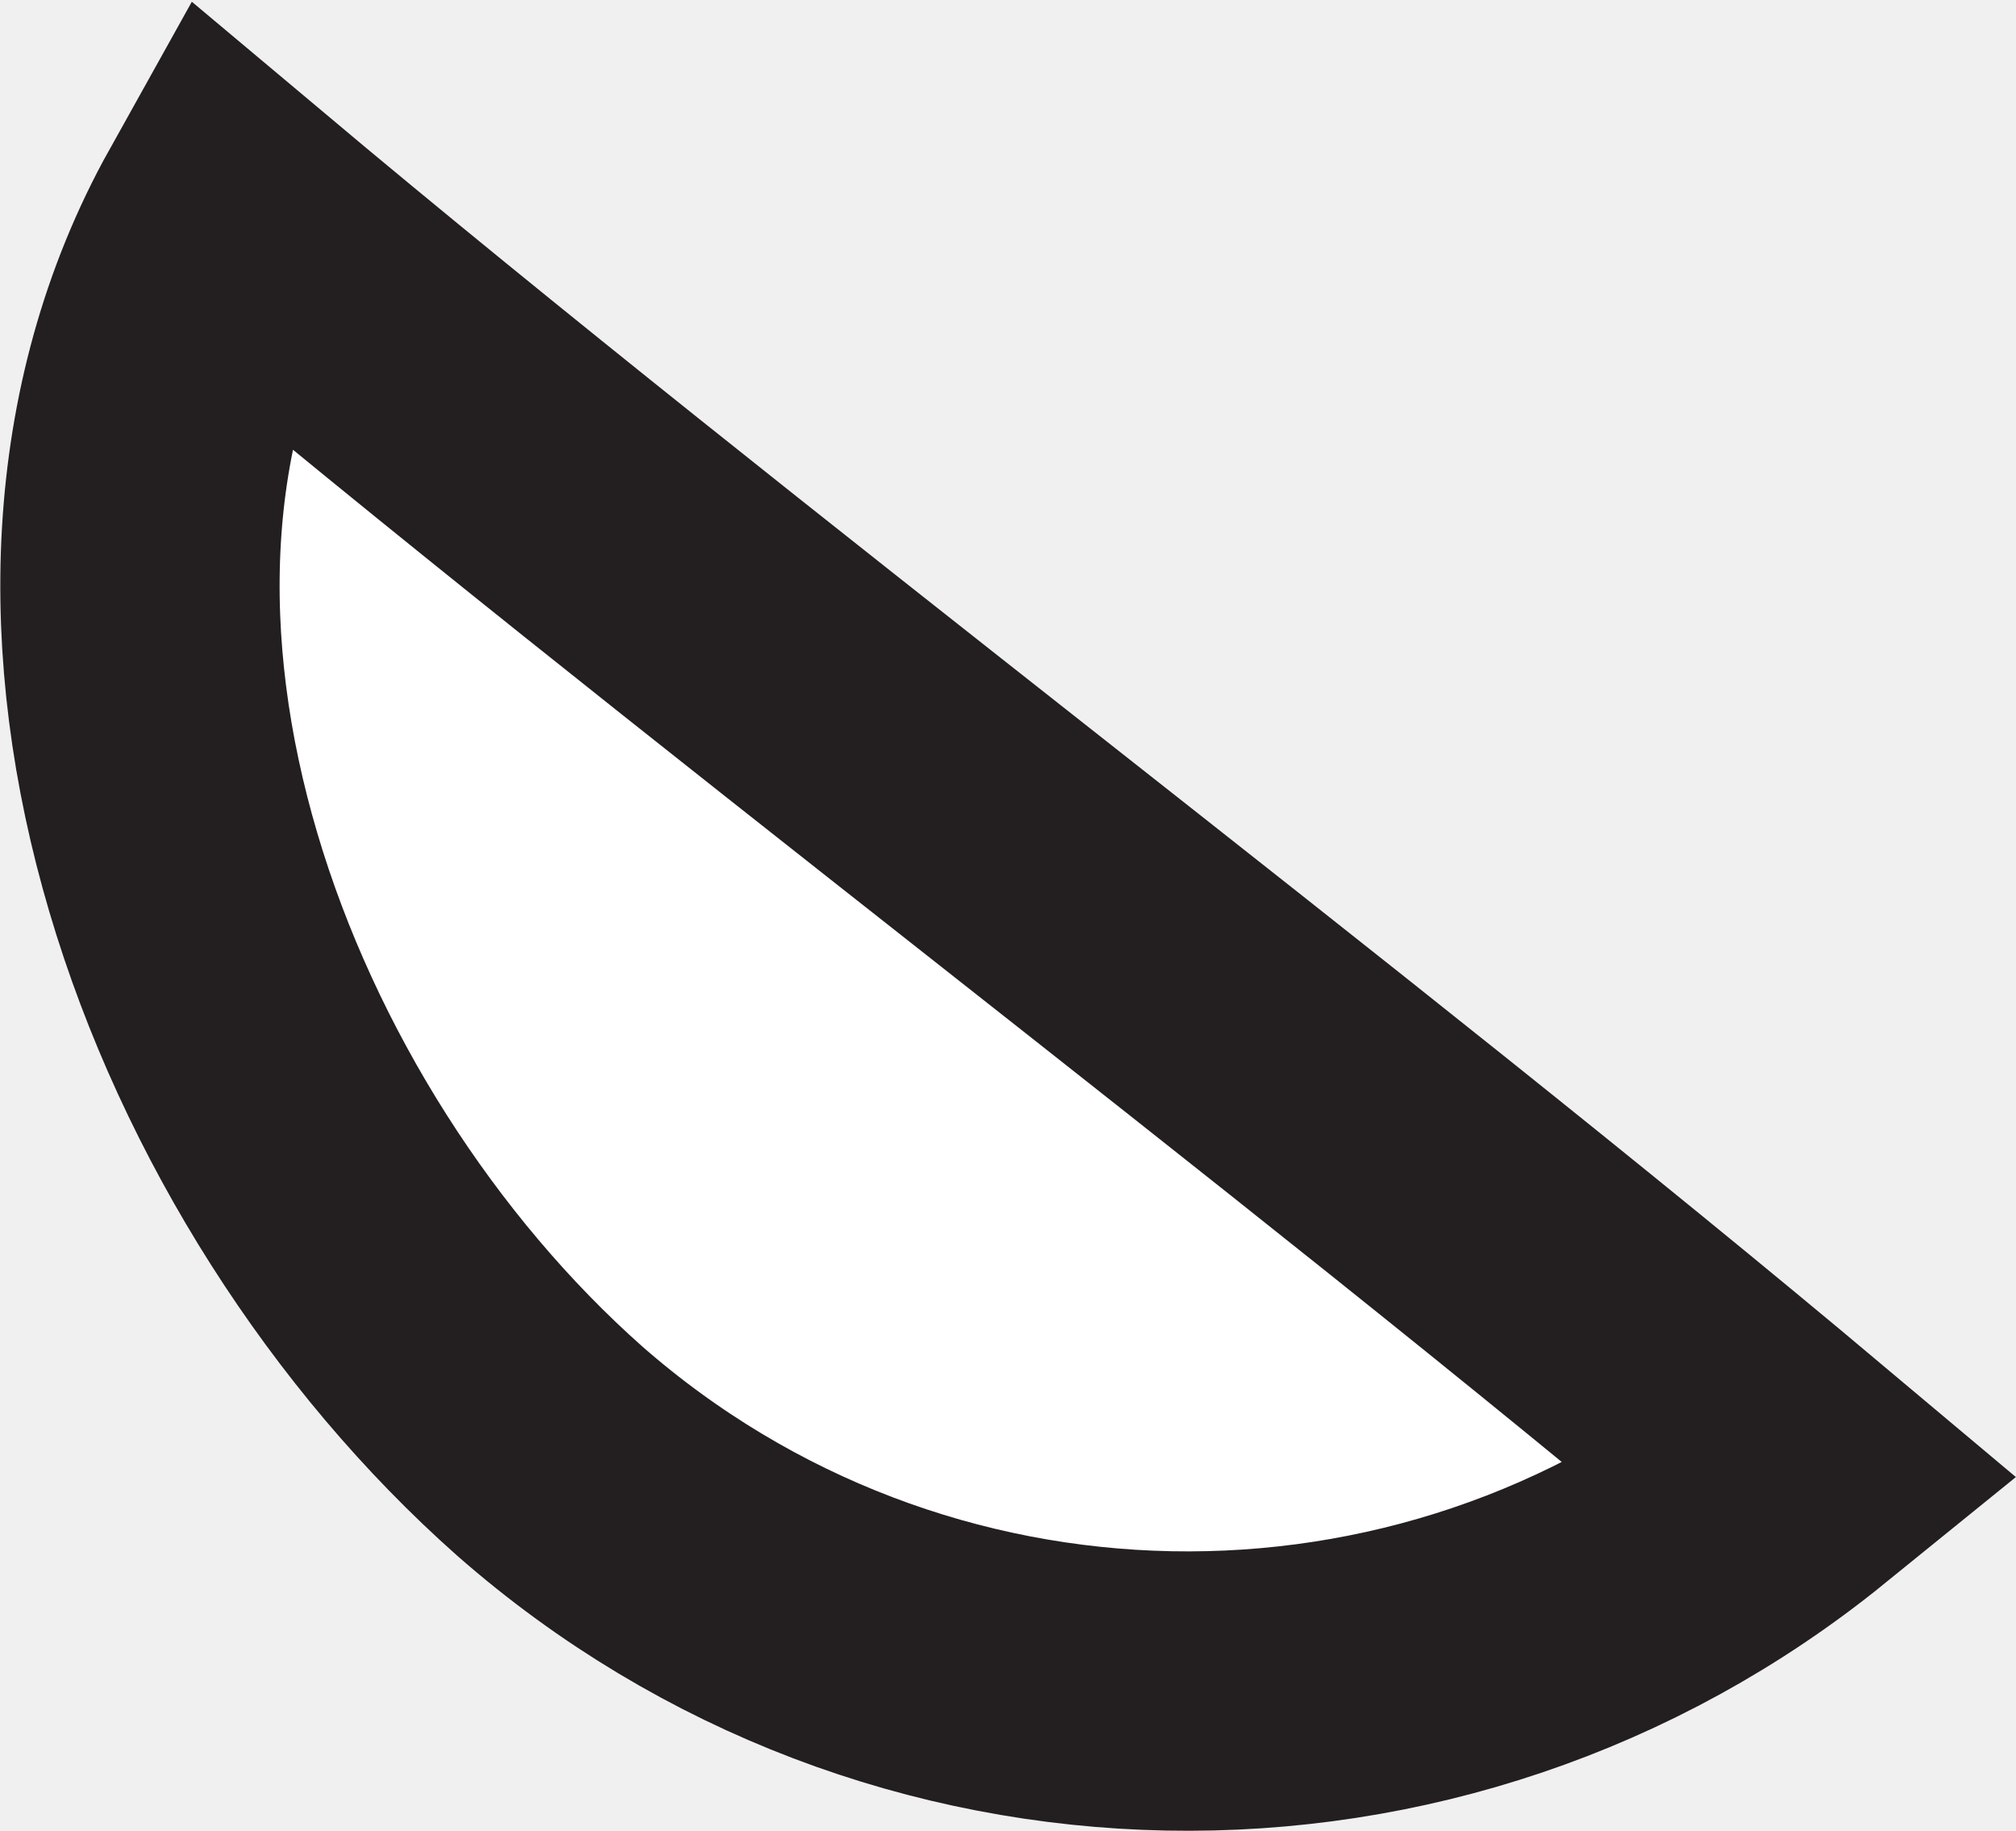
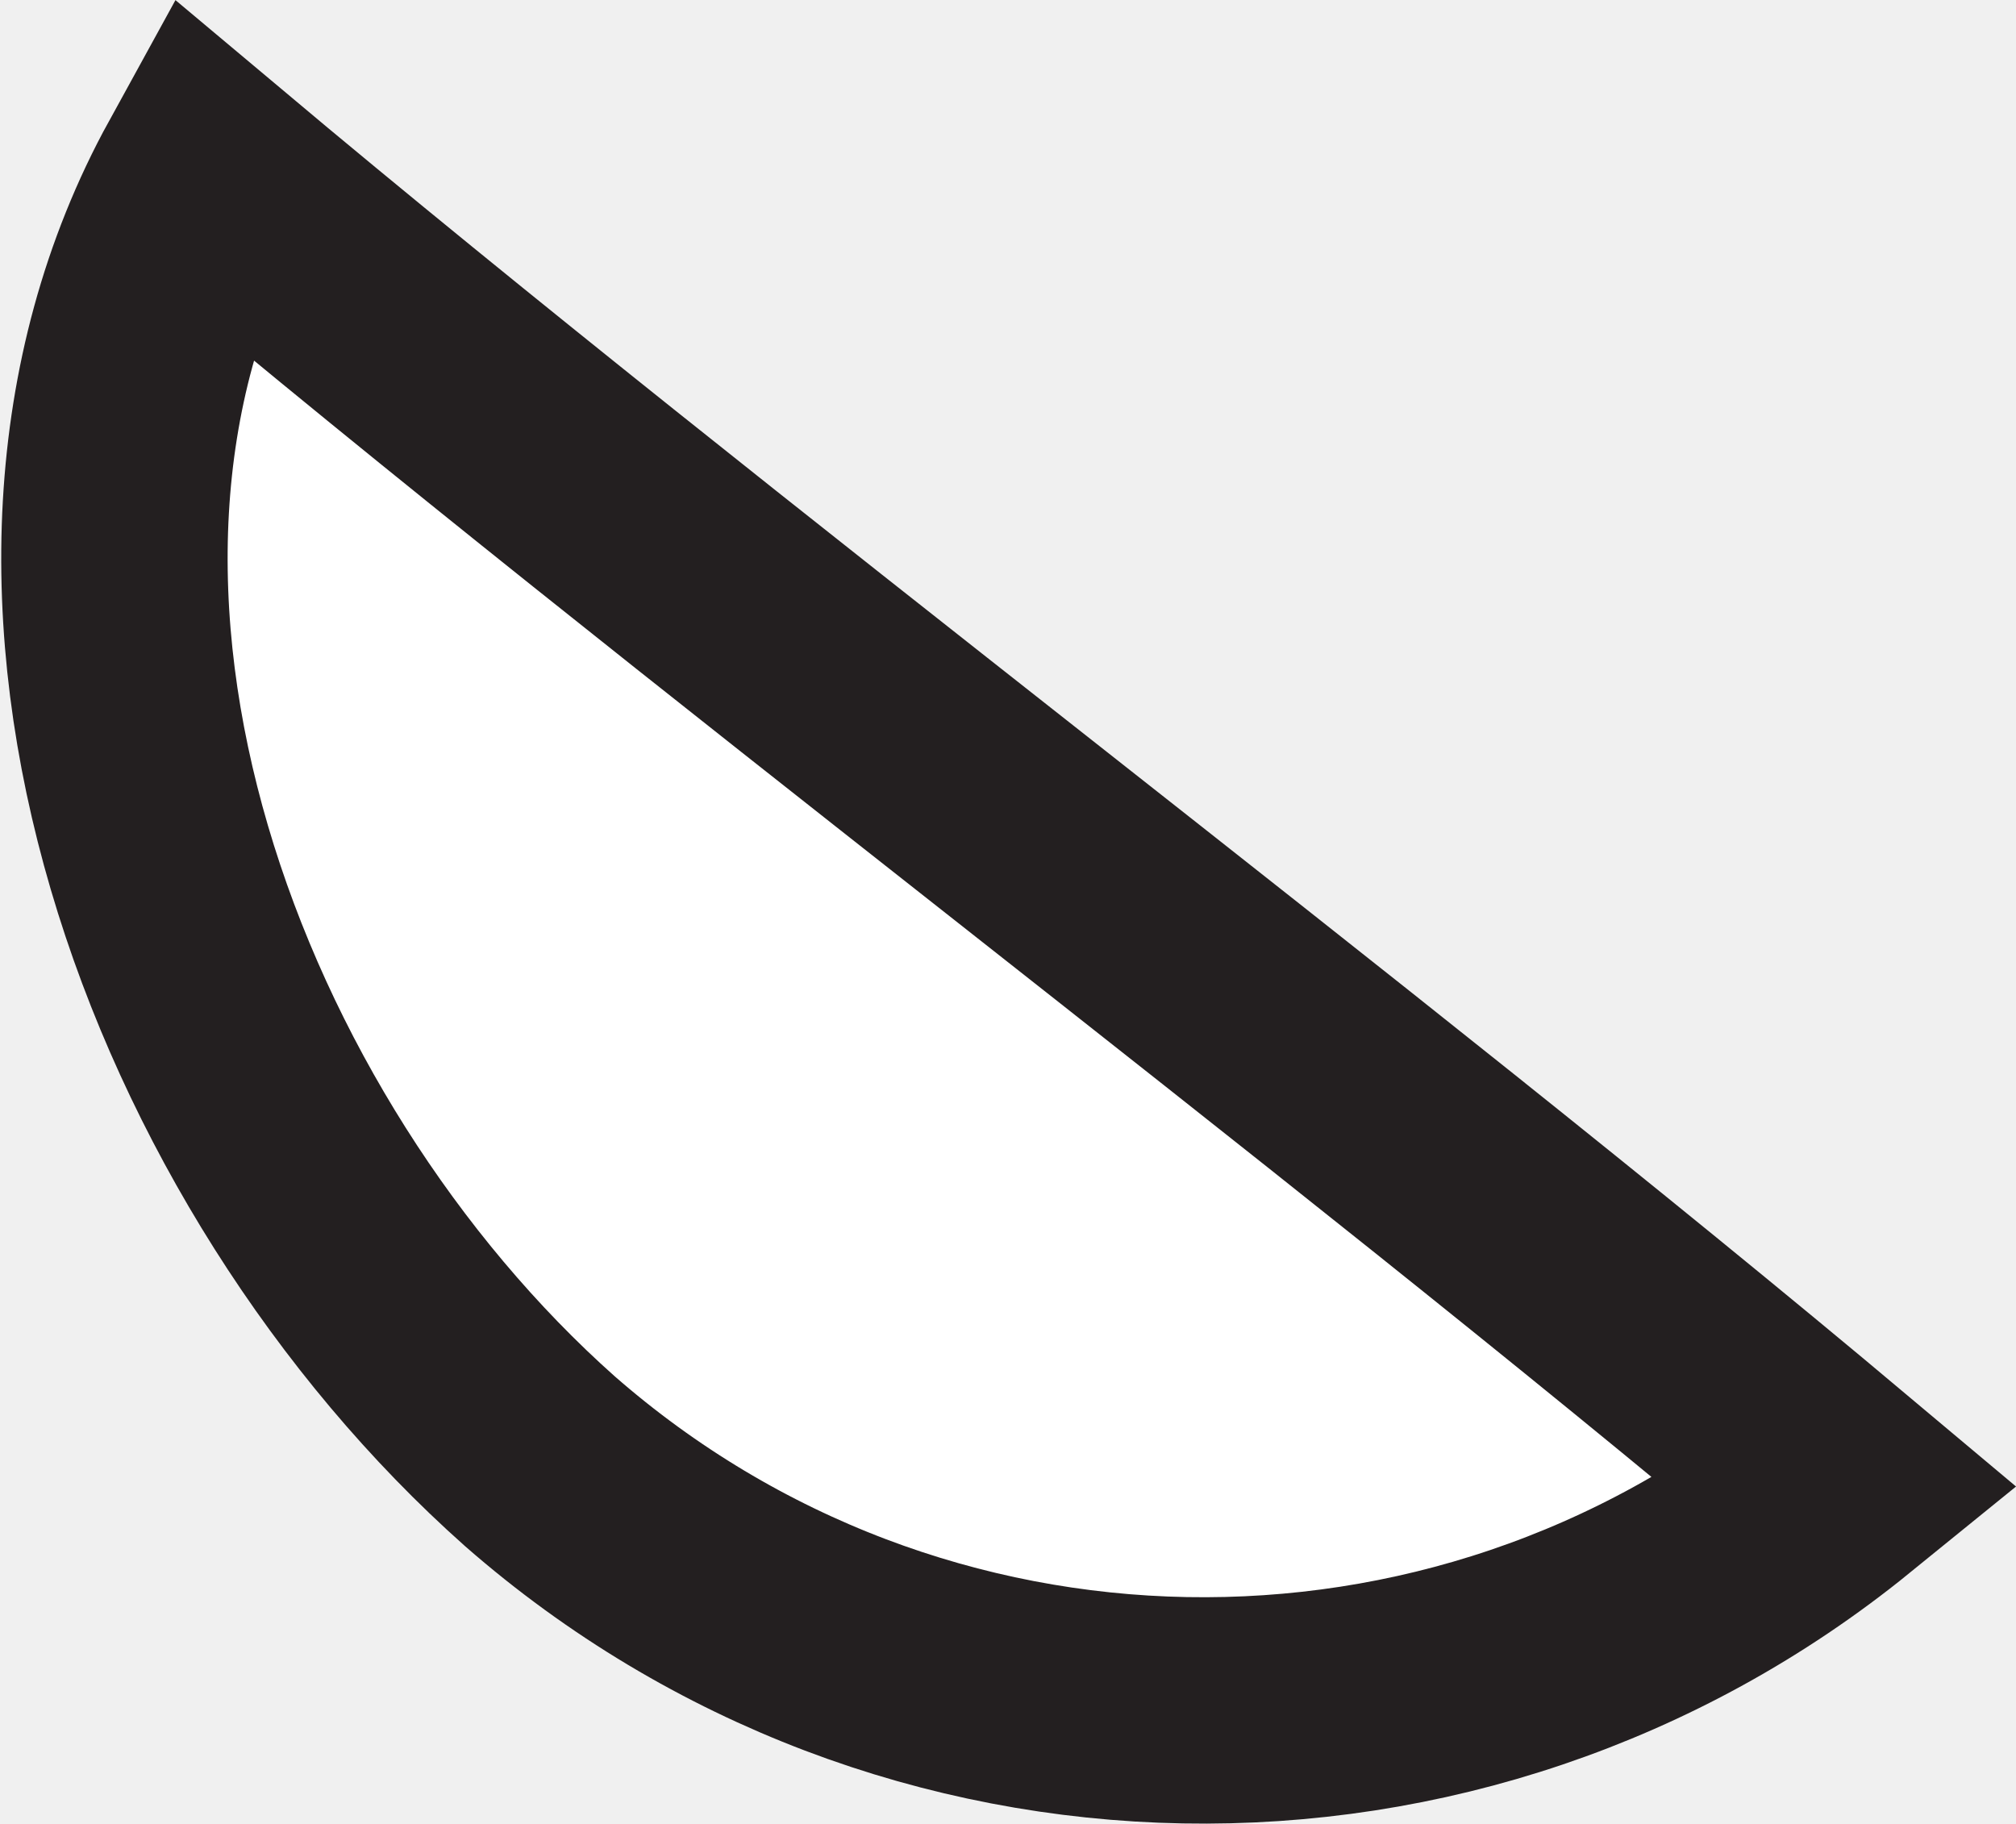
- <svg xmlns="http://www.w3.org/2000/svg" viewBox="0 0 18.55 16.84">
+ <svg xmlns="http://www.w3.org/2000/svg" viewBox="0 0 17.81 16.11">
  <defs>
-     <style>.cls-1{fill:#fff;stroke:#231f20;stroke-miterlimit:10;stroke-width:2.57px;}</style>
+     <style>.cls-1{fill:#fff;stroke:#231f20;stroke-miterlimit:10;stroke-width:2px;}</style>
  </defs>
  <g id="Layer_2" data-name="Layer 2">
    <g id="Layer_1-2" data-name="Layer 1">
-       <path class="cls-1" d="M16.53,13.57C12.1,9.85,6.55,5.71,2.13,2,.1,5.64,2,10.64,5.06,13.35A8.9,8.9,0,0,0,16.53,13.57Z" />
+       <path class="cls-1" d="M16.24,13.12C11.81,9.4,6.26,5.26,1.84,1.55c-2,3.64-.13,8.64,2.93,11.36A8.9,8.9,0,0,0,16.24,13.12Z" />
    </g>
  </g>
</svg>
